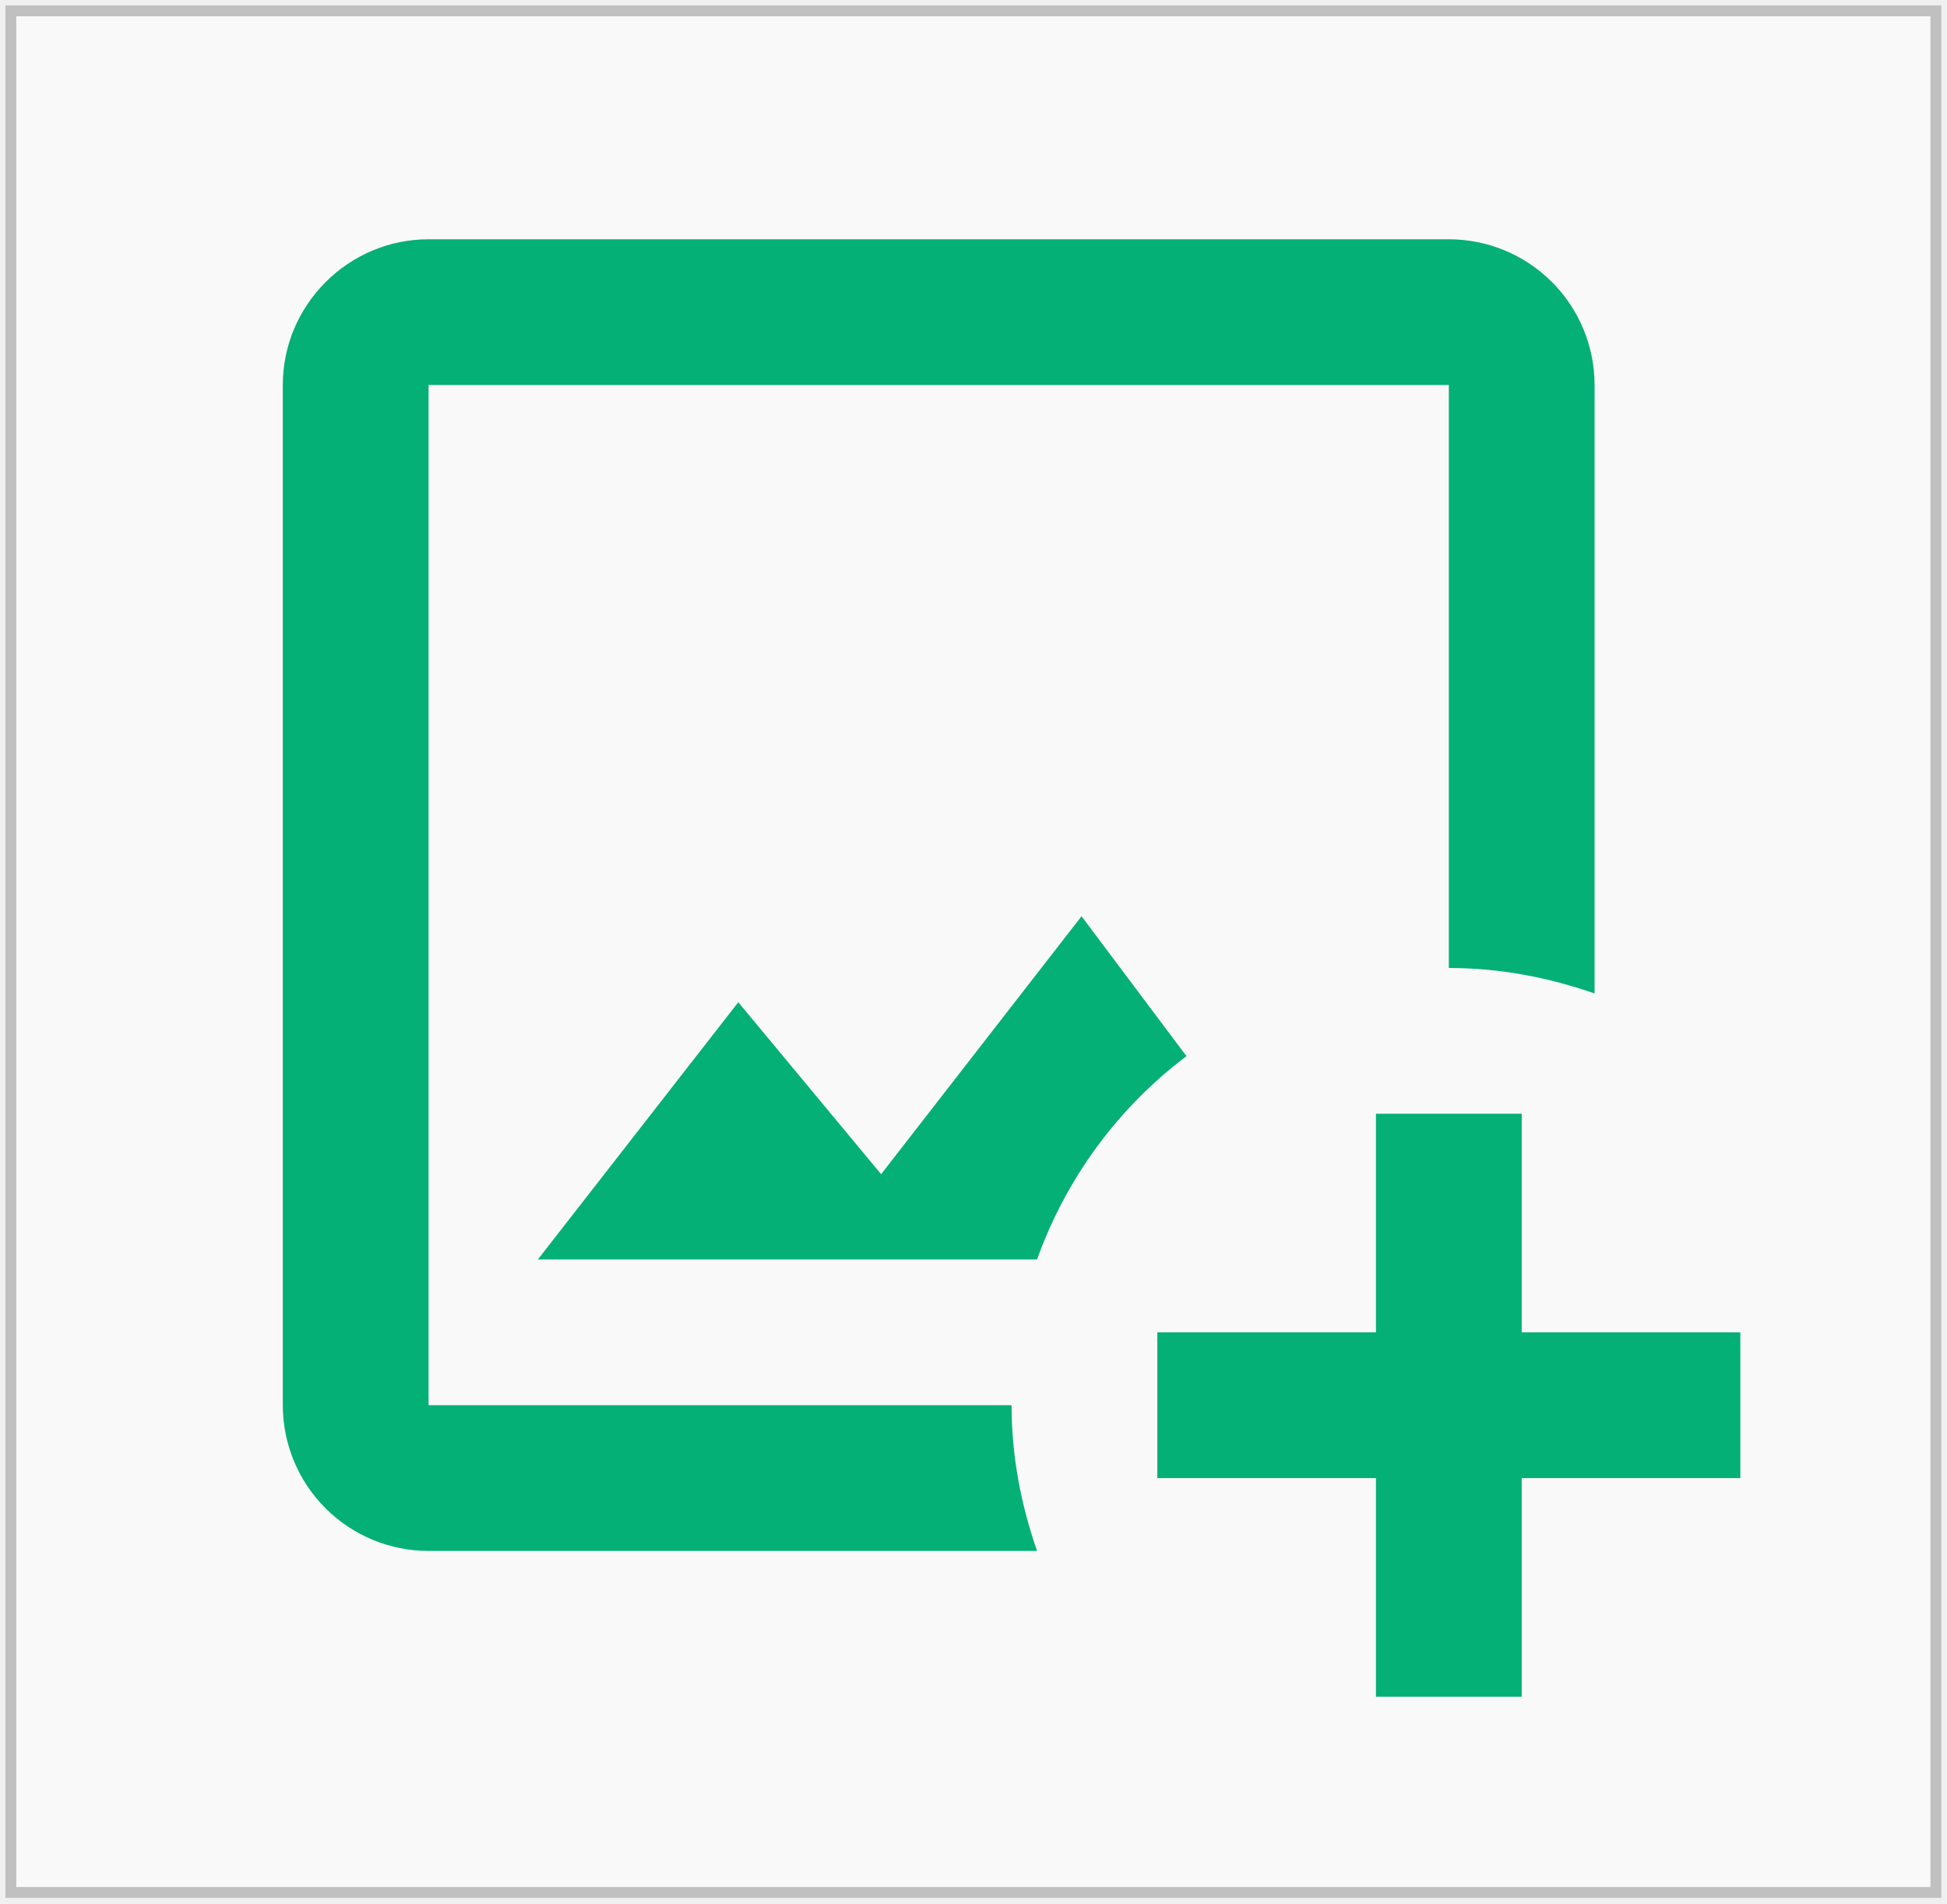
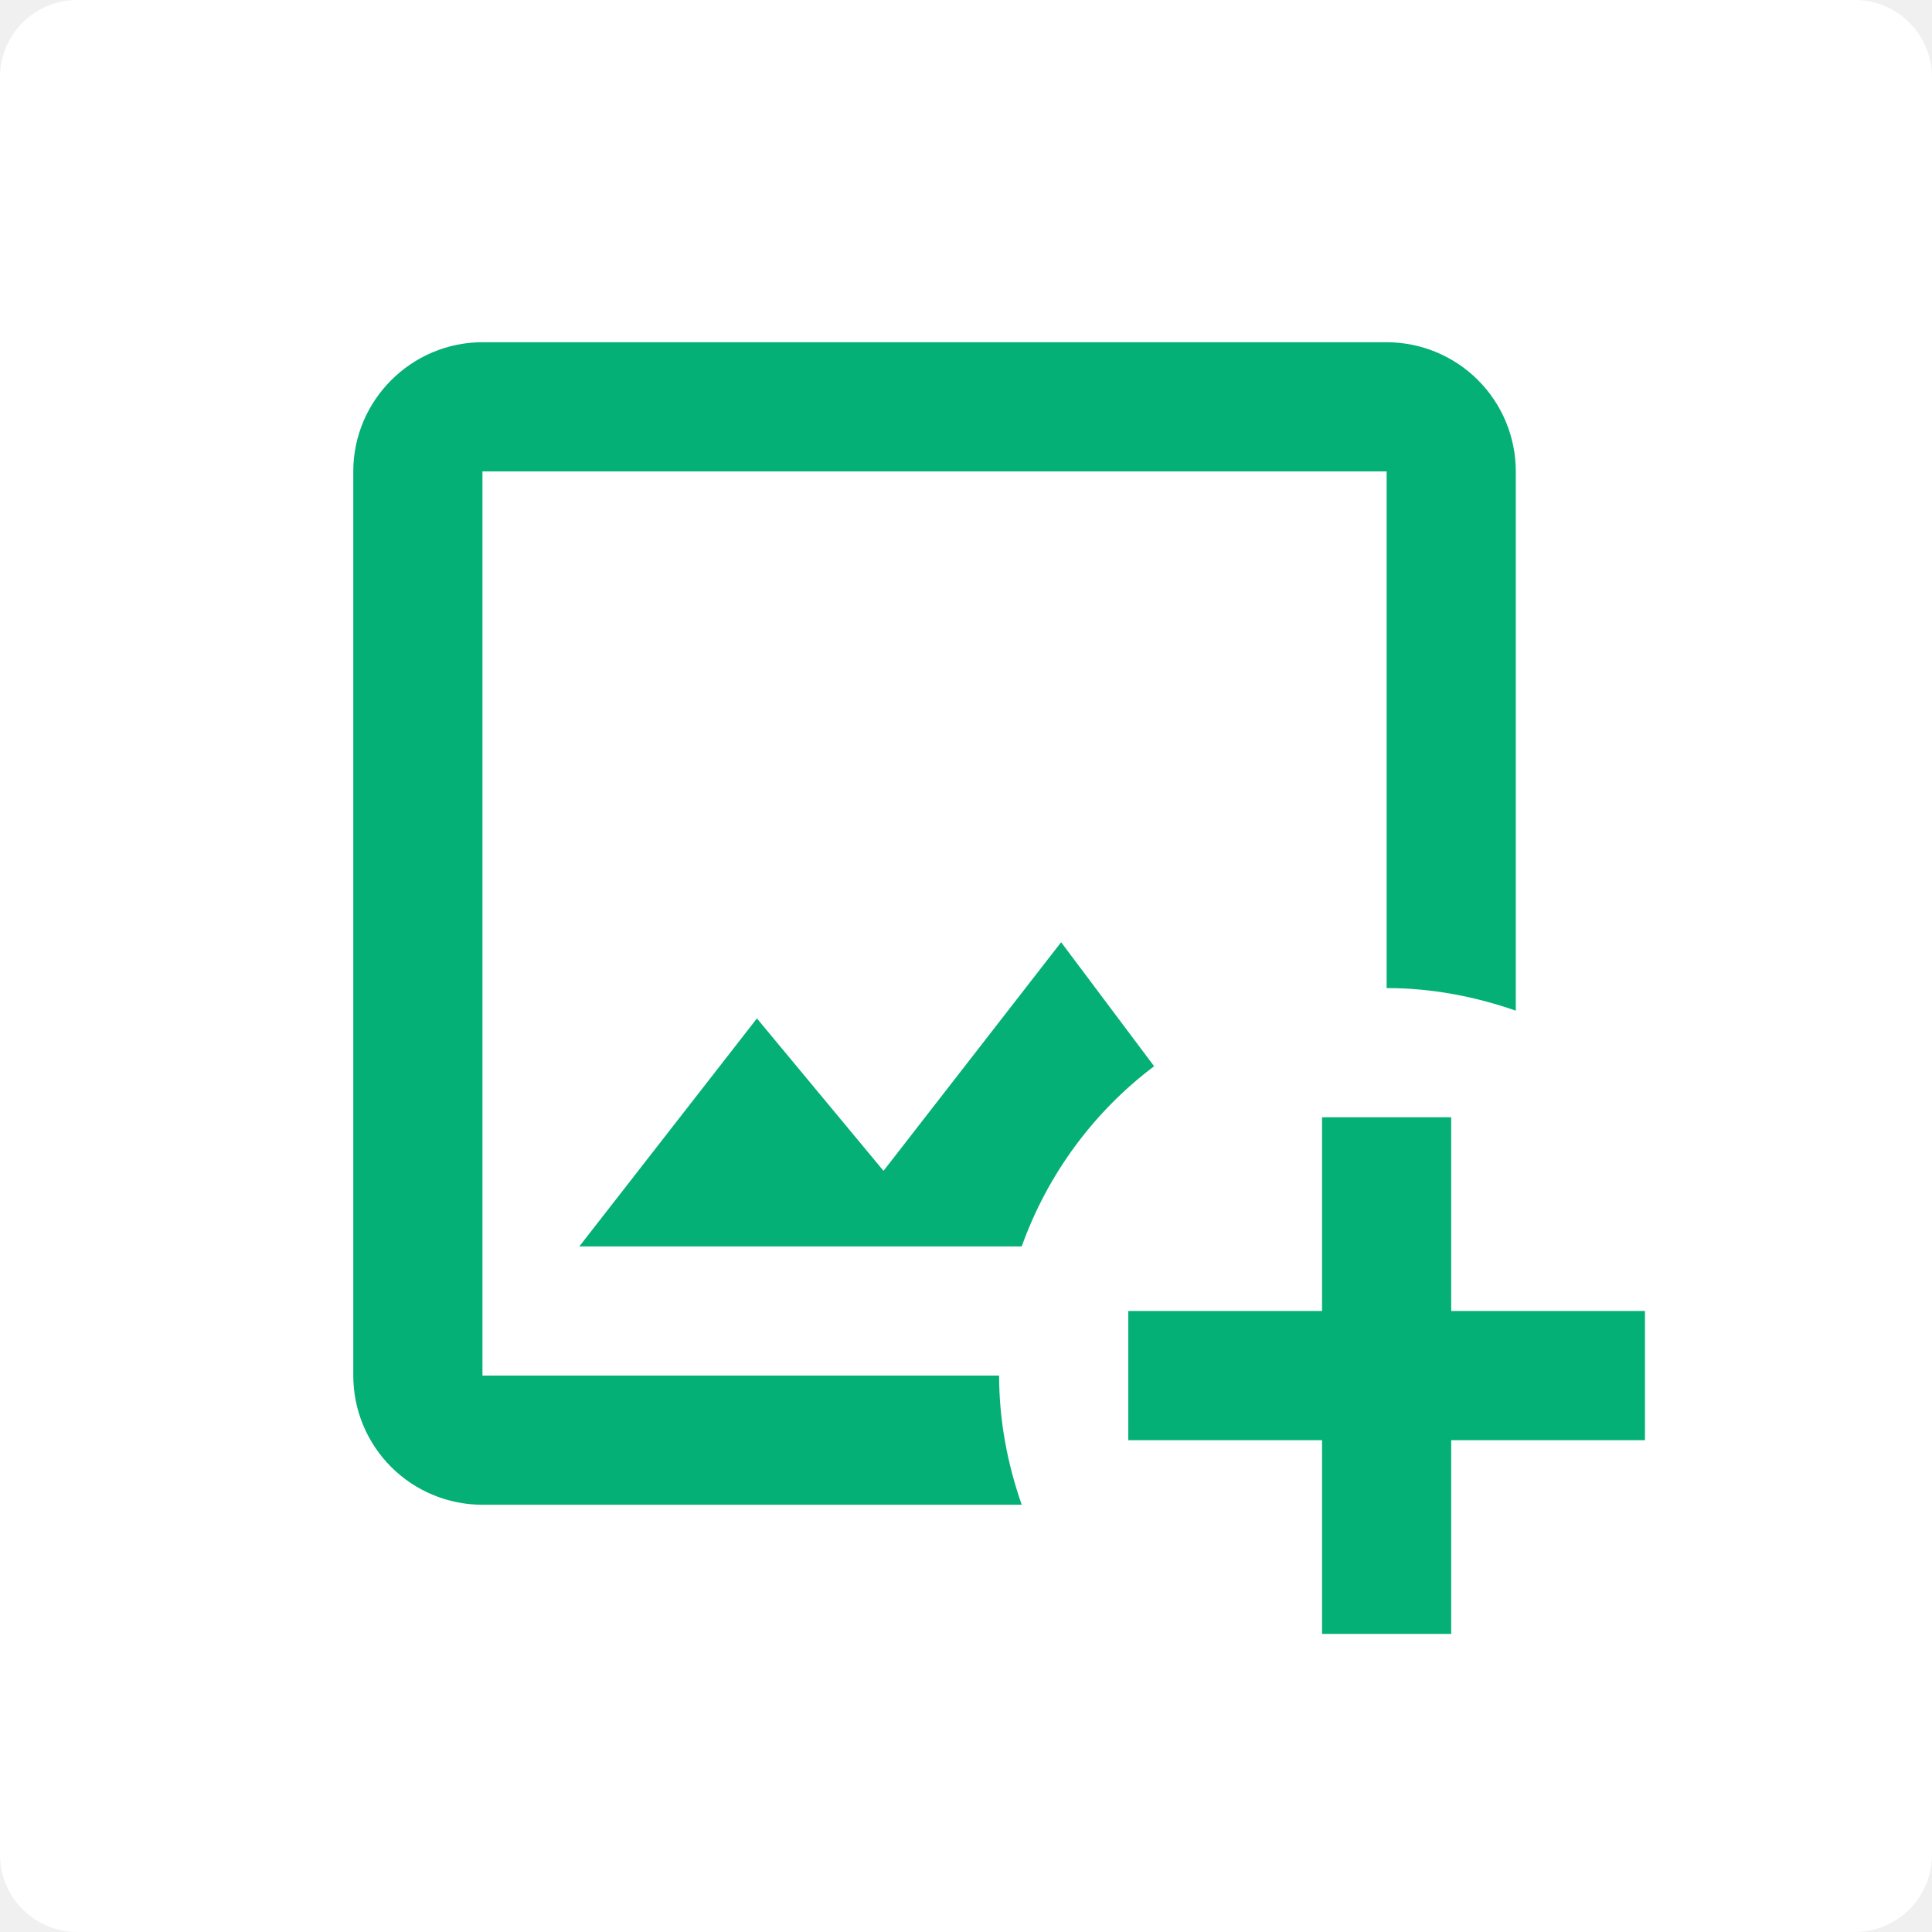
- <svg xmlns="http://www.w3.org/2000/svg" width="179" height="175" viewBox="0 0 179 175" fill="none">
-   <rect x="1" y="1" width="176.977" height="173" fill="#F9F9F9" stroke="#C0C0C0" />
-   <path d="M93 129.2C93 133.89 93.871 138.379 95.345 142.6H39.4C35.846 142.6 32.438 141.188 29.925 138.675C27.412 136.162 26 132.754 26 129.2V35.4C26 28.03 32.03 22 39.4 22H133.2C136.754 22 140.162 23.412 142.675 25.925C145.188 28.438 146.6 31.846 146.6 35.4V91.345C142.379 89.871 137.89 89 133.2 89V35.4H39.4V129.2H93ZM99.432 84.243L81.007 107.961L67.875 92.149L49.45 115.8H95.345C98.025 108.296 102.849 101.797 109.08 97.107L99.432 84.243ZM139.9 122.5V102.4H126.5V122.5H106.4V135.9H126.5V156H139.9V135.9H160V122.5H139.9Z" fill="#04B075" />
+ <svg xmlns="http://www.w3.org/2000/svg" width="175" height="175" viewBox="0 0 175 175" fill="none">
+   <rect width="175" height="175" rx="7" fill="white" />
+   <path d="M90.5 124.6C90.5 128.695 91.26 132.615 92.547 136.3H43.7C40.597 136.3 37.621 135.067 35.427 132.873C33.233 130.679 32 127.703 32 124.6V42.7C32 36.265 37.265 31 43.7 31H125.6C128.703 31 131.679 32.233 133.873 34.427C136.067 36.621 137.3 39.597 137.3 42.7V91.547C133.615 90.26 129.695 89.5 125.6 89.5V42.7H43.7V124.6H90.5ZM96.116 85.347L80.028 106.055L68.562 92.249L52.475 112.9H92.547C94.888 106.348 99.1 100.673 104.54 96.579L96.116 85.347ZM131.45 118.75V101.2H119.75V118.75H102.2V130.45H119.75V148H131.45V130.45H149V118.75H131.45Z" fill="#04B075" />
</svg>
